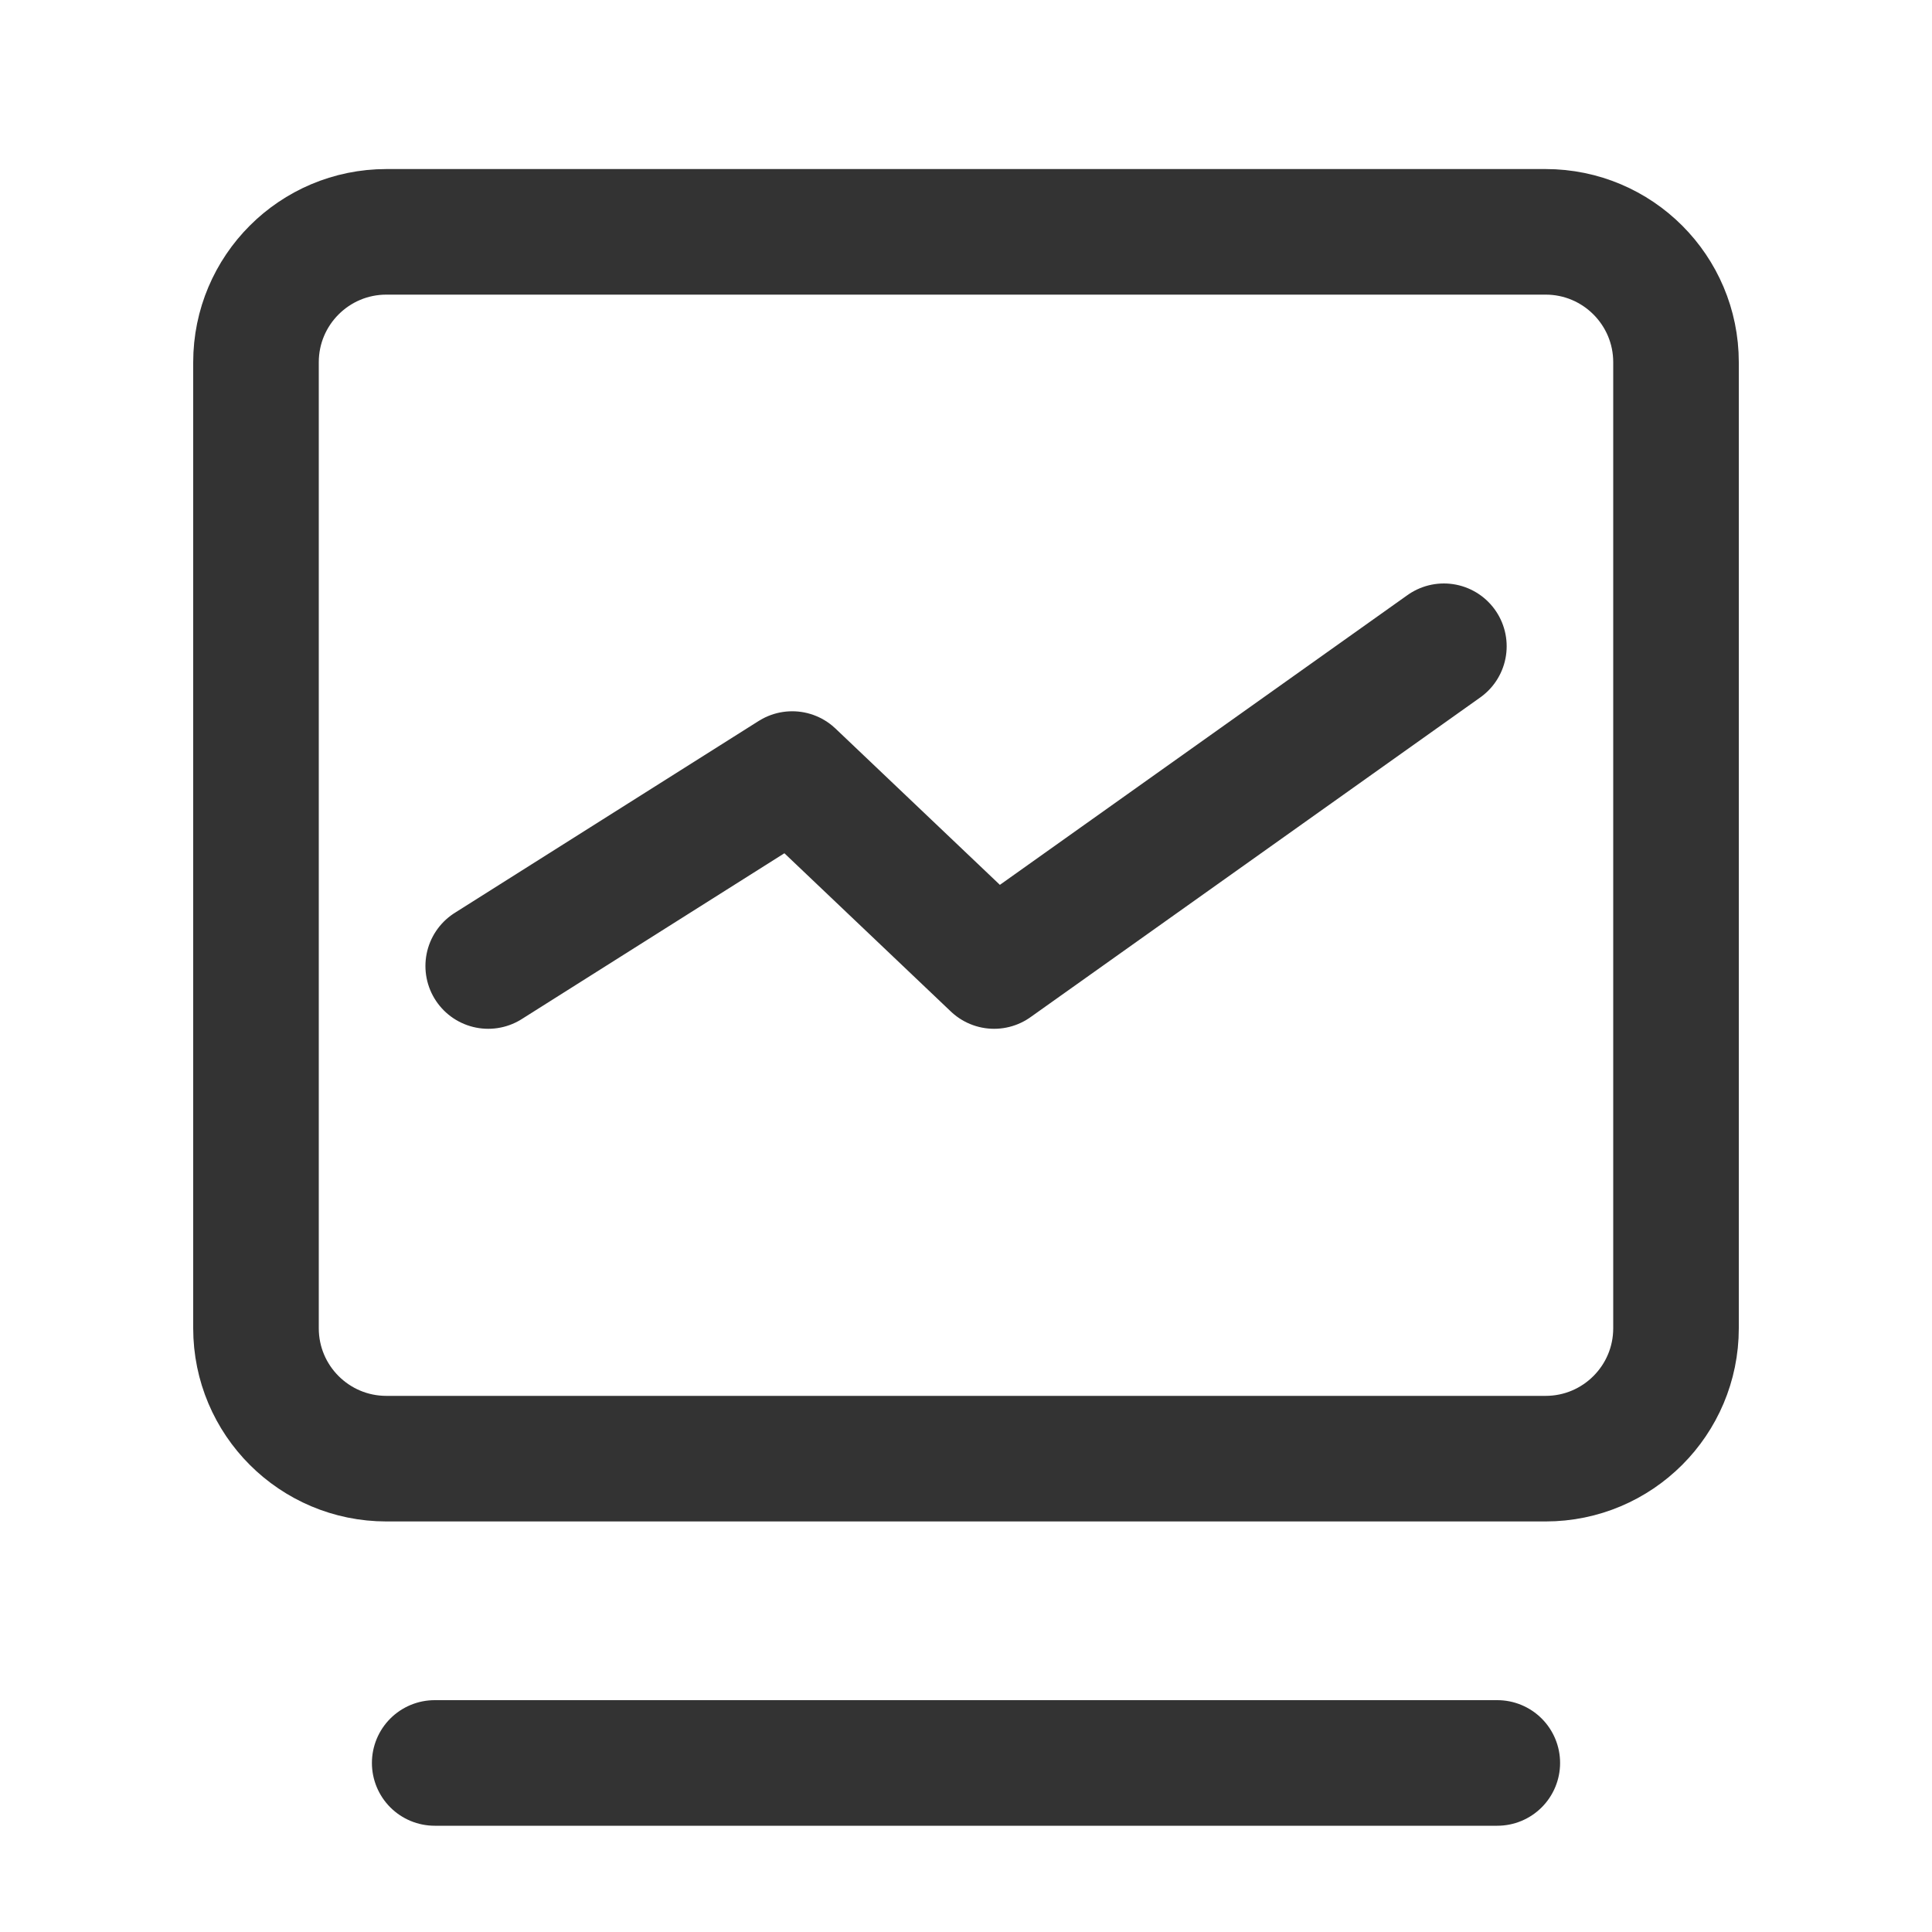
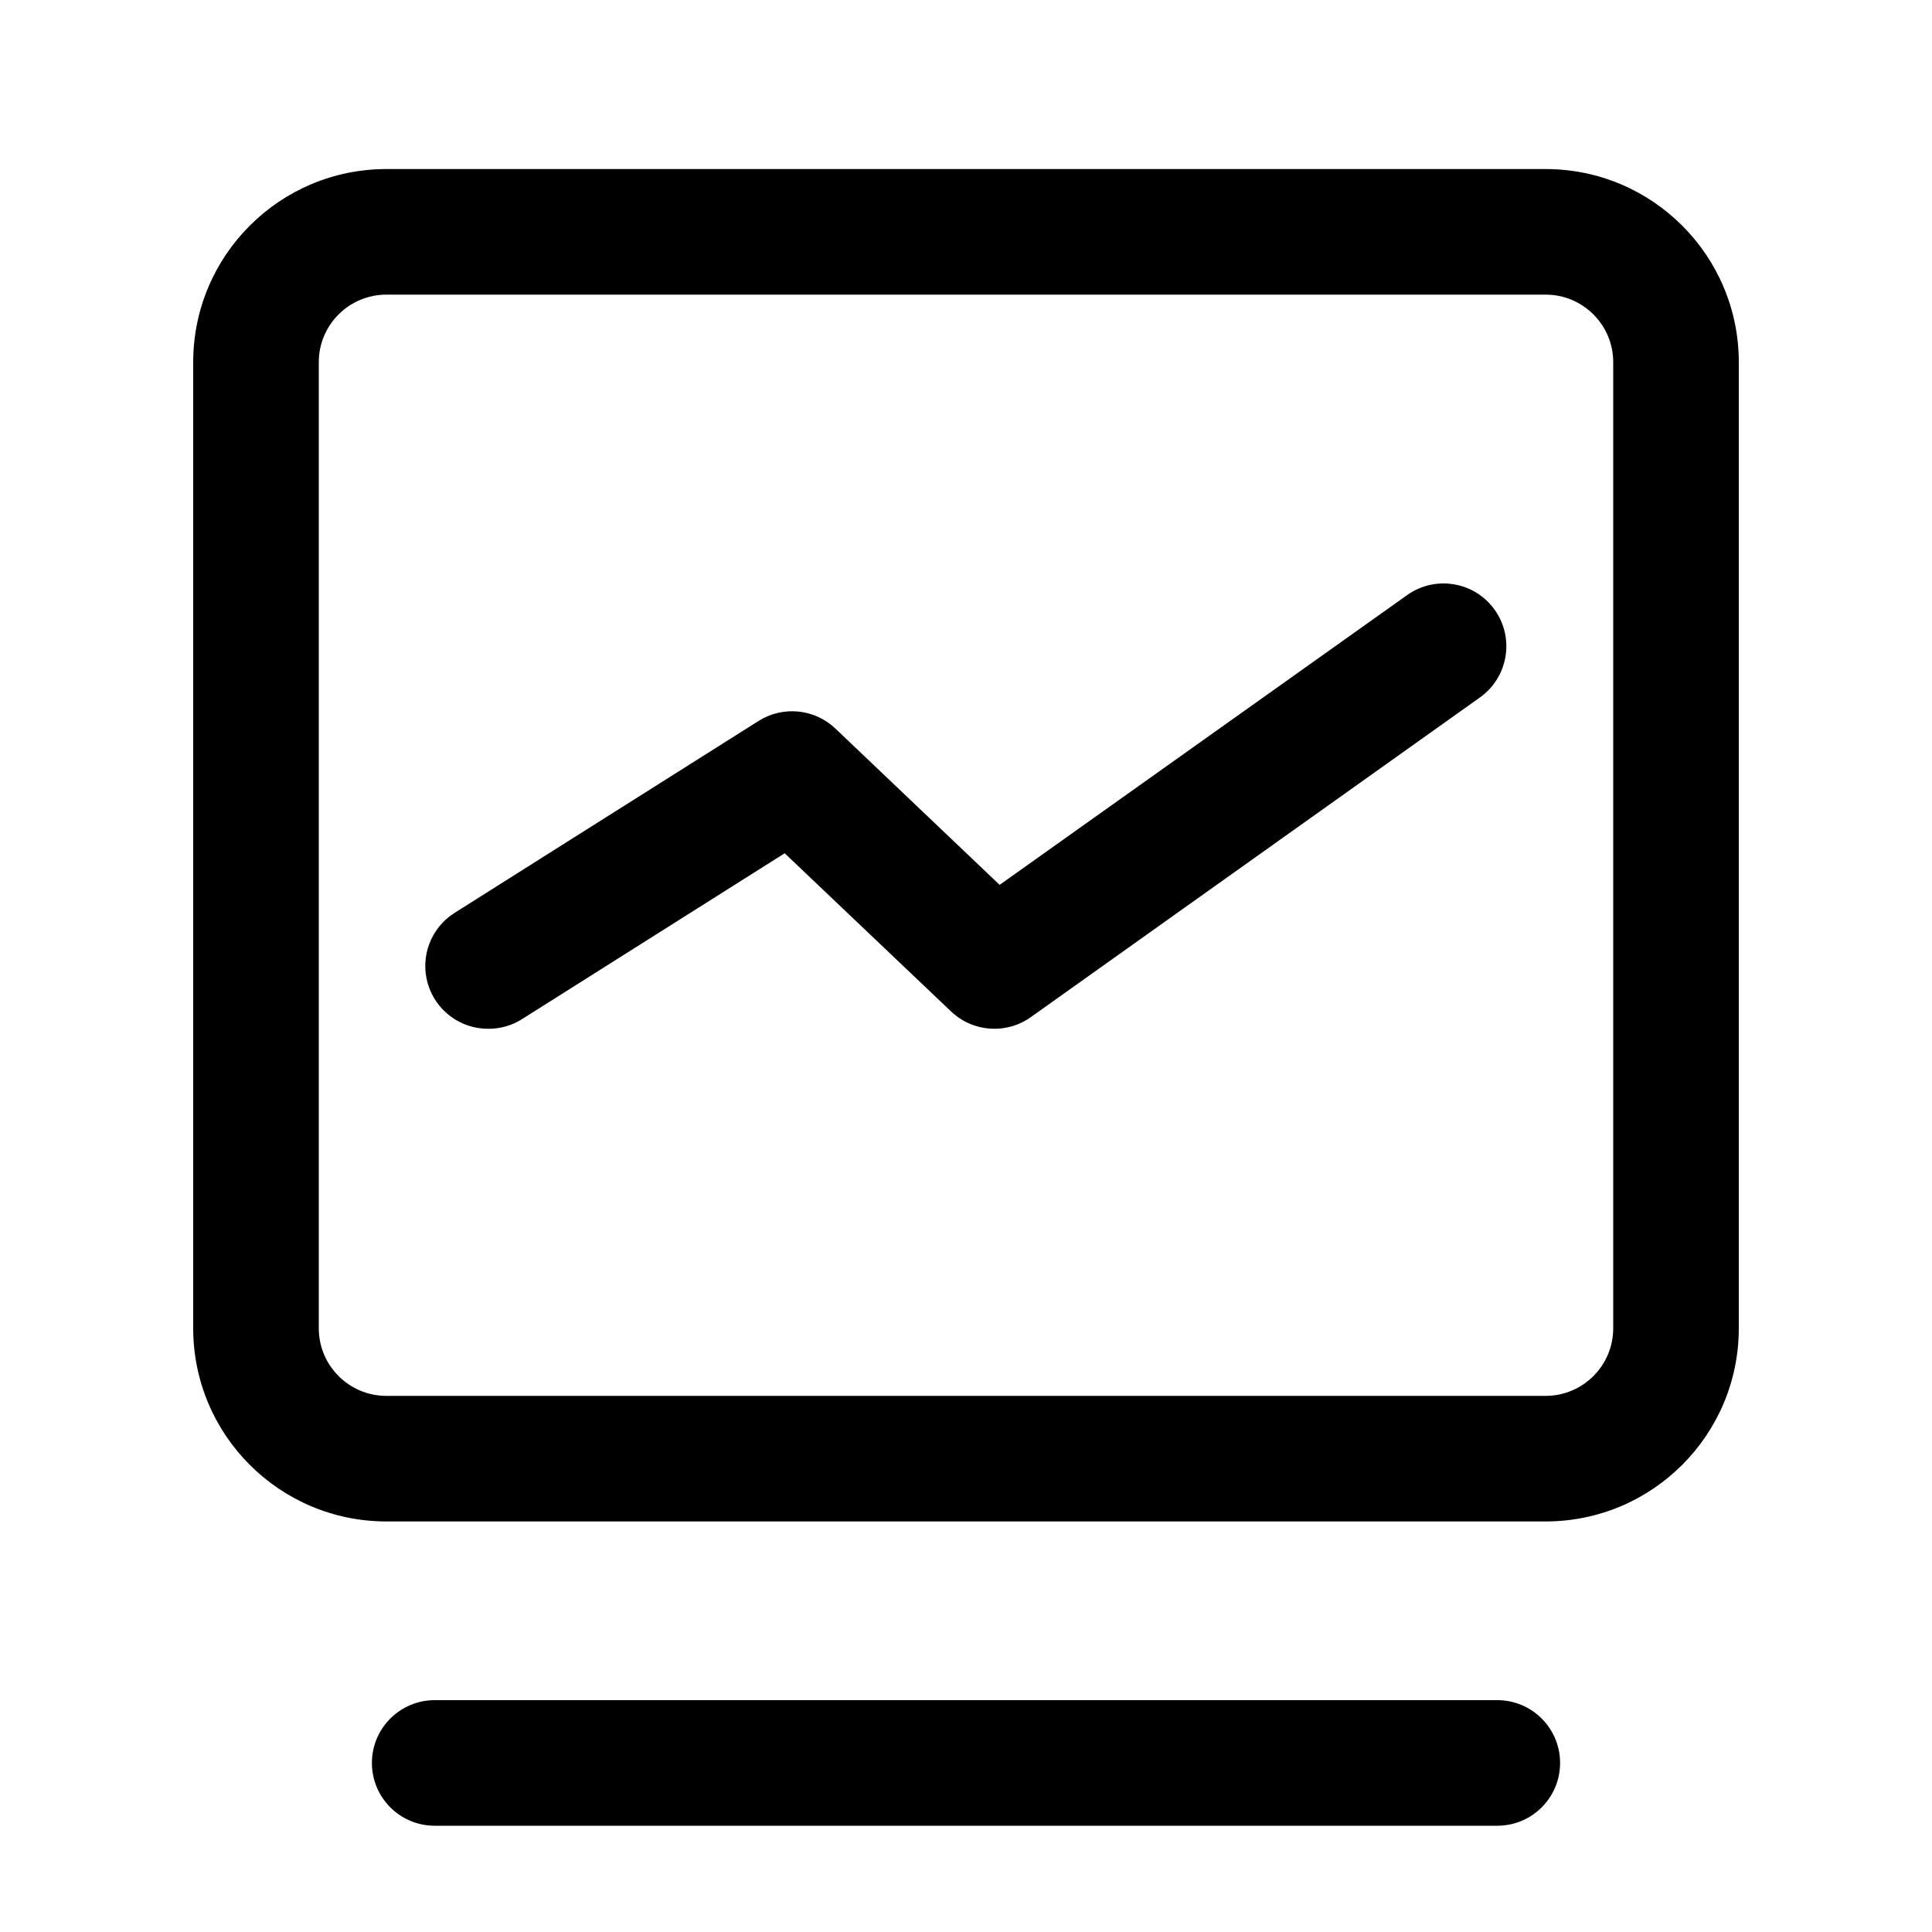
- <svg xmlns="http://www.w3.org/2000/svg" width="20" height="20" viewBox="0 0 20 20">
-   <defs>
-     <style>
-       .cls-1, .cls-2, .cls-3, .cls-4, .cls-6 {
-         fill: none;
-       }
- 
-       .cls-1 {
-         opacity: 0.204;
-       }
- 
-       .cls-2, .cls-3, .cls-4 {
-         stroke: #333;
-         stroke-width: 1.3px;
-       }
- 
-       .cls-3, .cls-4 {
-         stroke-linecap: round;
-       }
- 
-       .cls-4 {
-         stroke-linejoin: round;
-       }
- 
-       .cls-5 {
-         stroke: none;
-       }
-     </style>
-   </defs>
-   <g id="icon_xitongjiankong" transform="translate(-16 -94)">
-     <rect id="矩形_42" data-name="矩形 42" class="cls-1" width="20" height="20" transform="translate(16 94)" />
-     <g id="矩形_144" data-name="矩形 144" class="cls-2" transform="translate(18 95.75)">
-       <rect class="cls-5" width="16" height="14" rx="2" />
-       <rect class="cls-6" x="0.65" y="0.65" width="14.7" height="12.7" rx="1.35" />
-     </g>
-     <line id="直线_52" data-name="直线 52" class="cls-3" x2="11" transform="translate(20.5 112.25)" />
-     <path id="路径_78" data-name="路径 78" class="cls-4" d="M20.984,104l3.147-1.987L26.221,104l4.656-3.31" transform="translate(0.07)" />
-   </g>
+ <svg xmlns="http://www.w3.org/2000/svg" class="icon" width="200px" height="200.00px" viewBox="0 0 1024 1024" version="1.1">
+   <path d="M204.8 156.16a35.84 35.84 0 0 0-35.84 35.84v512a35.84 35.84 0 0 0 35.84 35.84h614.4a35.84 35.84 0 0 0 35.84-35.84v-512a35.84 35.84 0 0 0-35.84-35.84H204.8m0-66.56h614.4a102.4 102.4 0 0 1 102.4 102.4v512a102.4 102.4 0 0 1-102.4 102.4H204.8a102.4 102.4 0 0 1-102.4-102.4v-512a102.4 102.4 0 0 1 102.4-102.4zM793.6 967.68h-563.2a33.28 33.28 0 0 1-33.28-33.28 33.28 33.28 0 0 1 33.28-33.28h563.2a33.28 33.28 0 0 1 33.28 33.28 33.28 33.28 0 0 1-33.28 33.28zM258.765 545.28a33.28 33.28 0 0 1-17.818-61.44l161.126-101.734a33.28 33.28 0 0 1 40.704 4.045l87.04 82.842 216.013-153.6a33.28 33.28 0 1 1 38.554 54.272l-238.08 169.472a33.28 33.28 0 0 1-42.189-3.021L415.898 452.25 276.685 540.16a33.126 33.126 0 0 1-17.92 5.12z" />
</svg>
